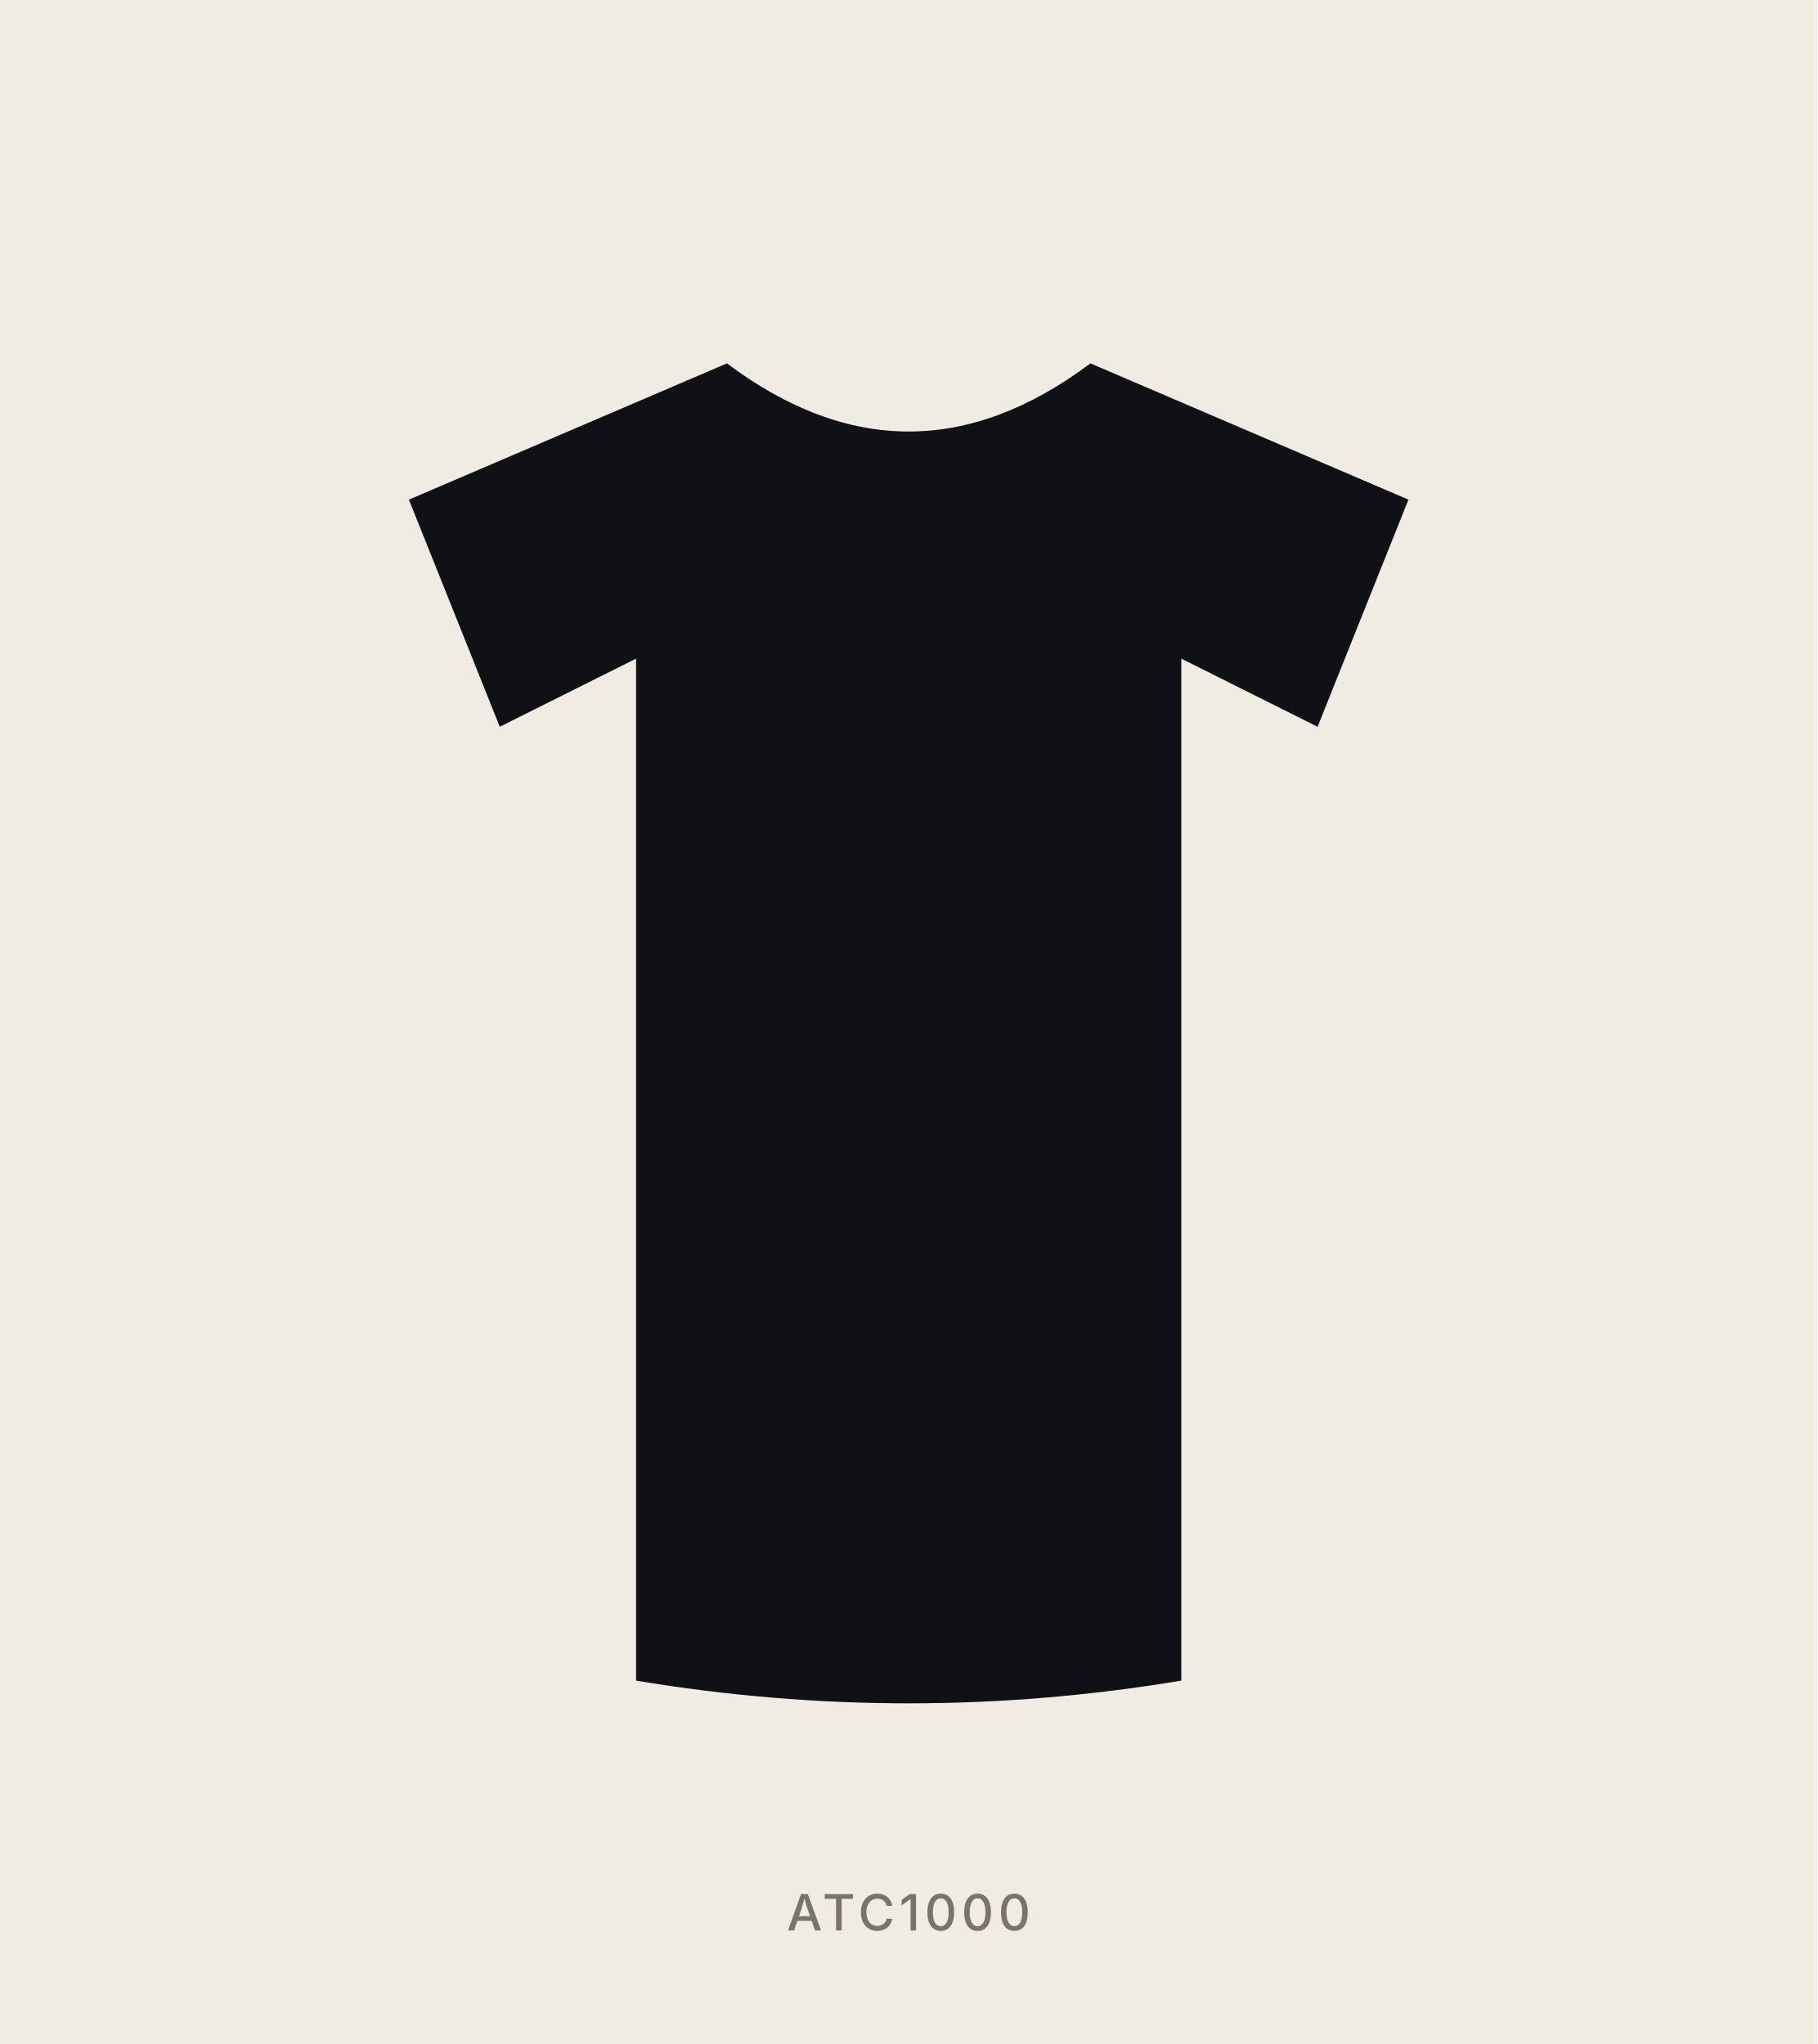
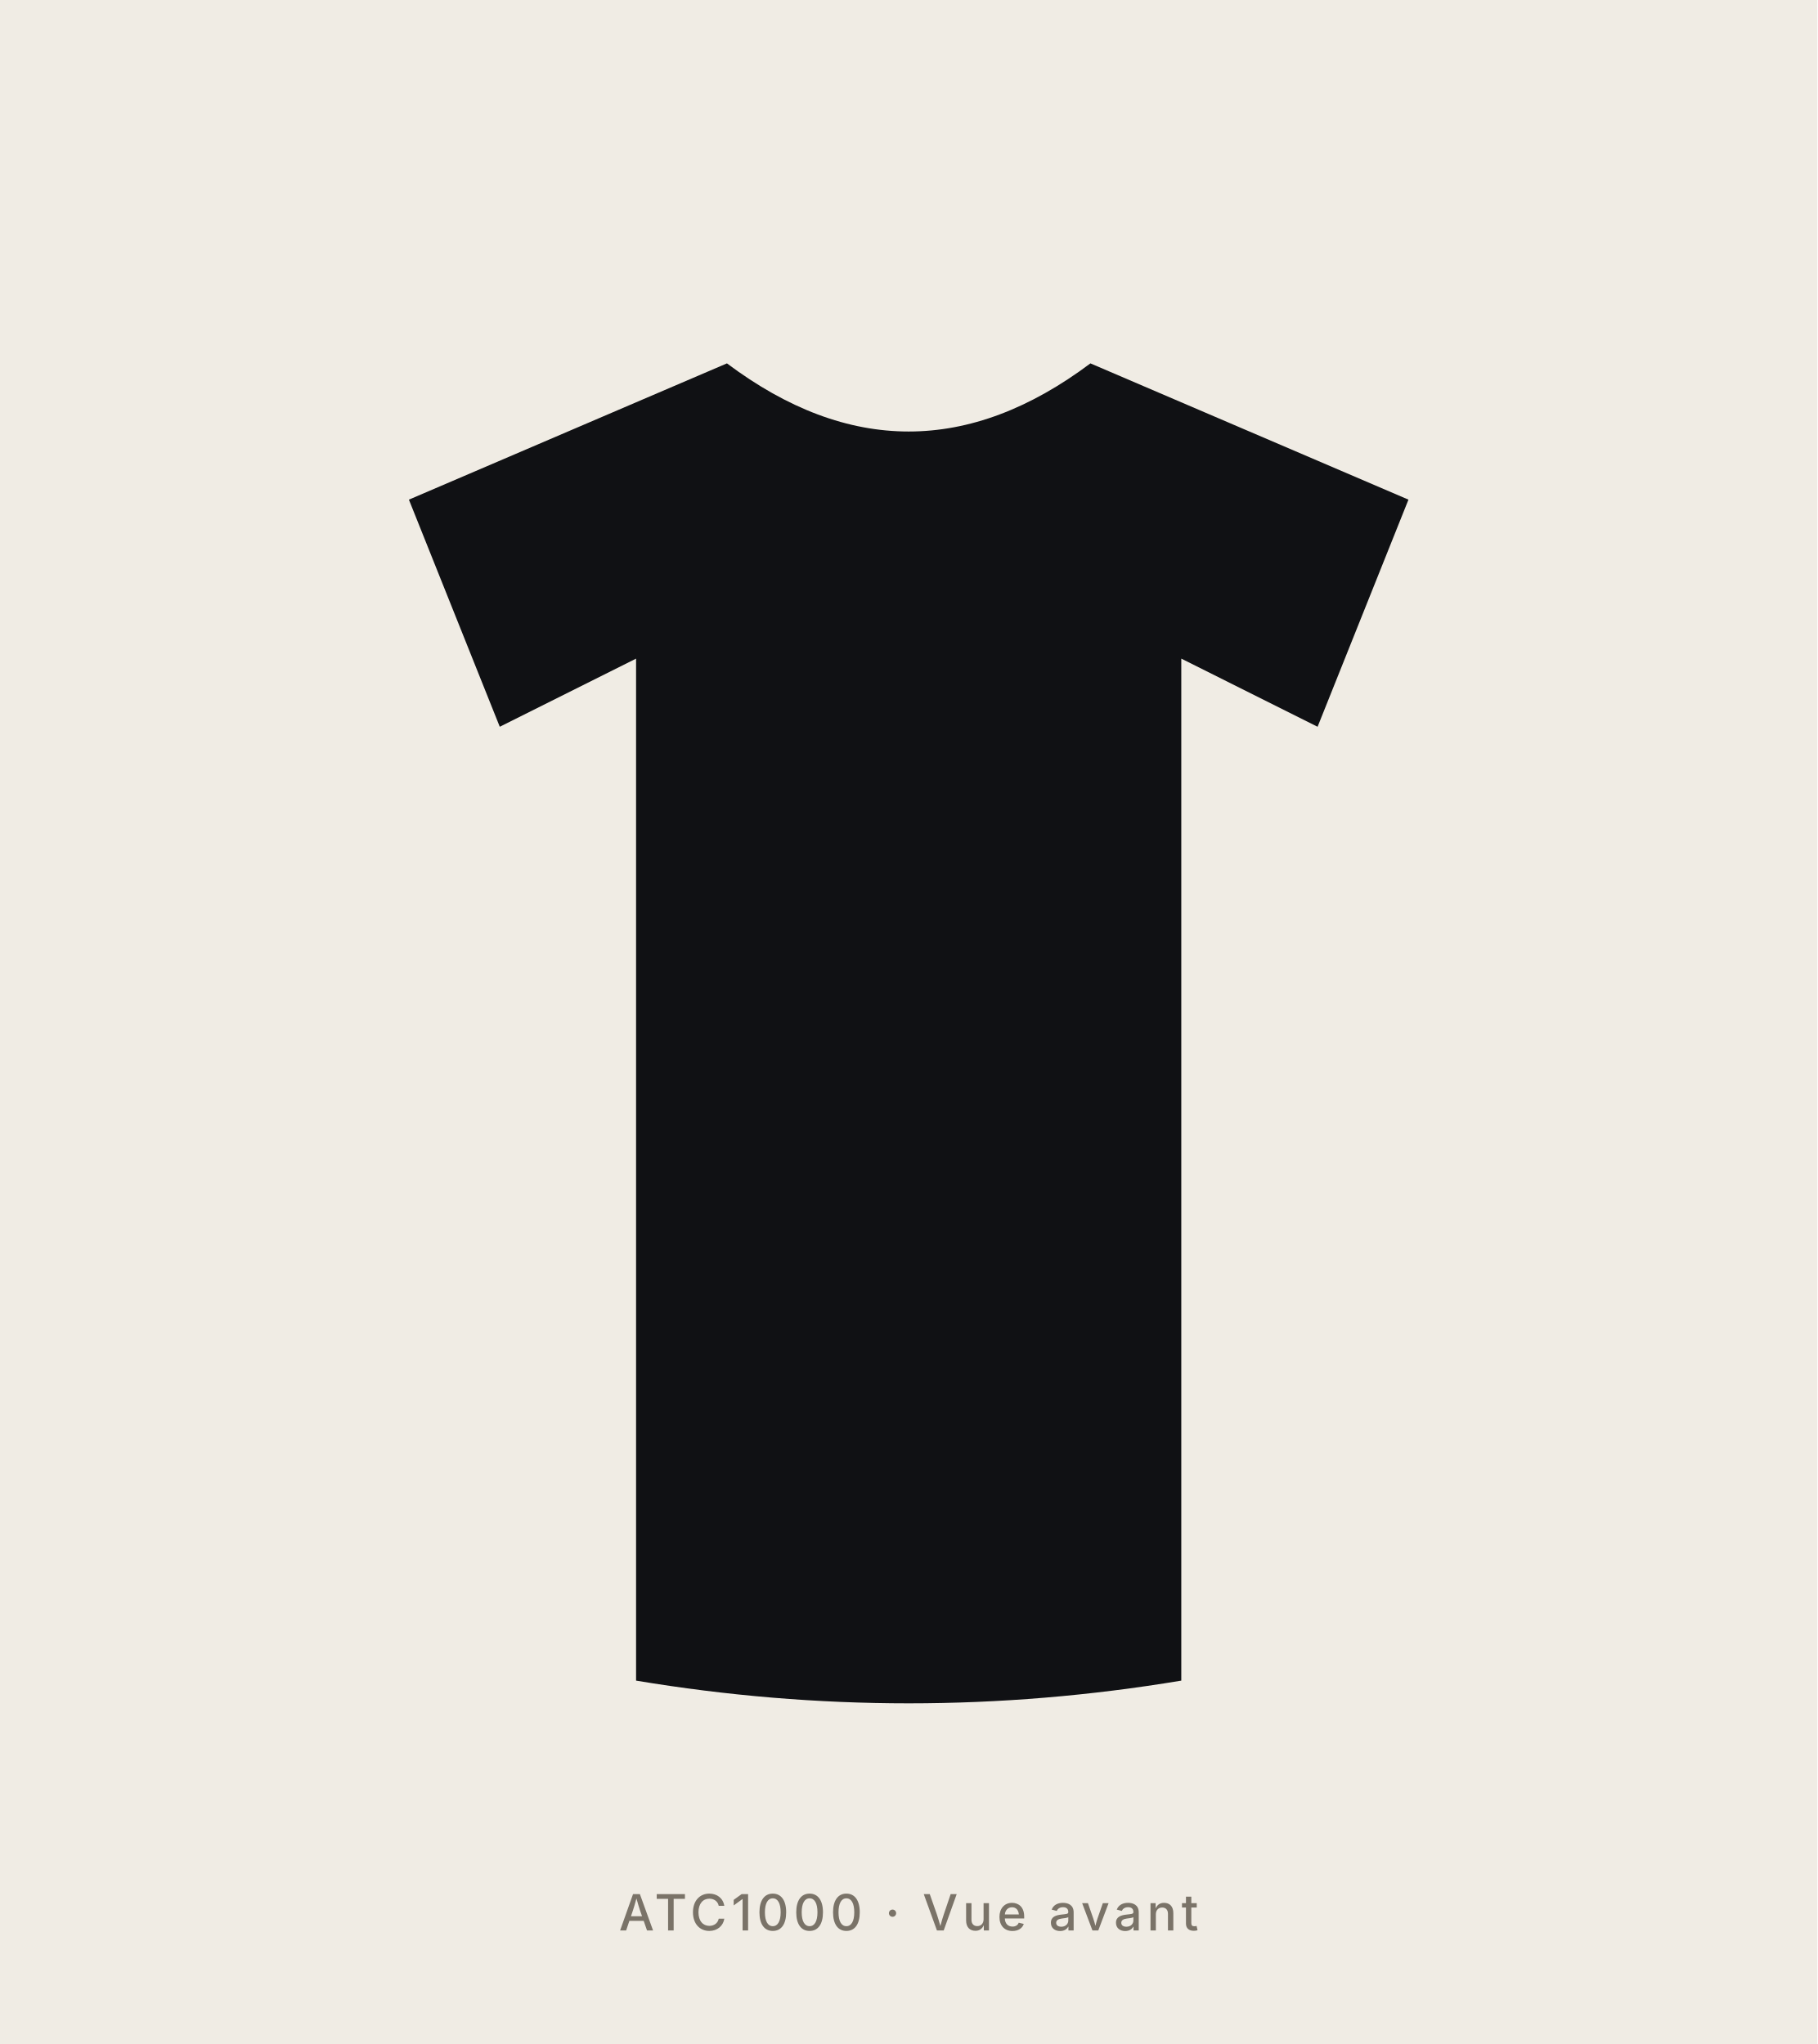
- <svg xmlns="http://www.w3.org/2000/svg" viewBox="0 0 800 900" width="800" height="900" role="img" aria-label="ATC1000">
+ <svg xmlns="http://www.w3.org/2000/svg" viewBox="0 0 800 900" width="800" height="900" role="img" aria-label="ATC1000 Vue avant">
  <rect width="800" height="900" fill="#F0ECE4" />
  <g>
    <path d="M180 220 L320 160 Q400 220 480 160 L620 220 L580 320 L520 290 L520 740 Q400 760 280 740 L280 290 L220 320 Z" fill="#101114" stroke="none" stroke-width="3" />
  </g>
-   <text x="400" y="850" text-anchor="middle" font-family="Inter,system-ui,sans-serif" font-size="22" font-weight="500" fill="#7A7368" letter-spacing="2">ATC1000</text>
+   <text x="400" y="850" text-anchor="middle" font-family="Inter,system-ui,sans-serif" font-size="22" font-weight="500" fill="#7A7368" letter-spacing="2">ATC1000 · Vue avant</text>
</svg>
